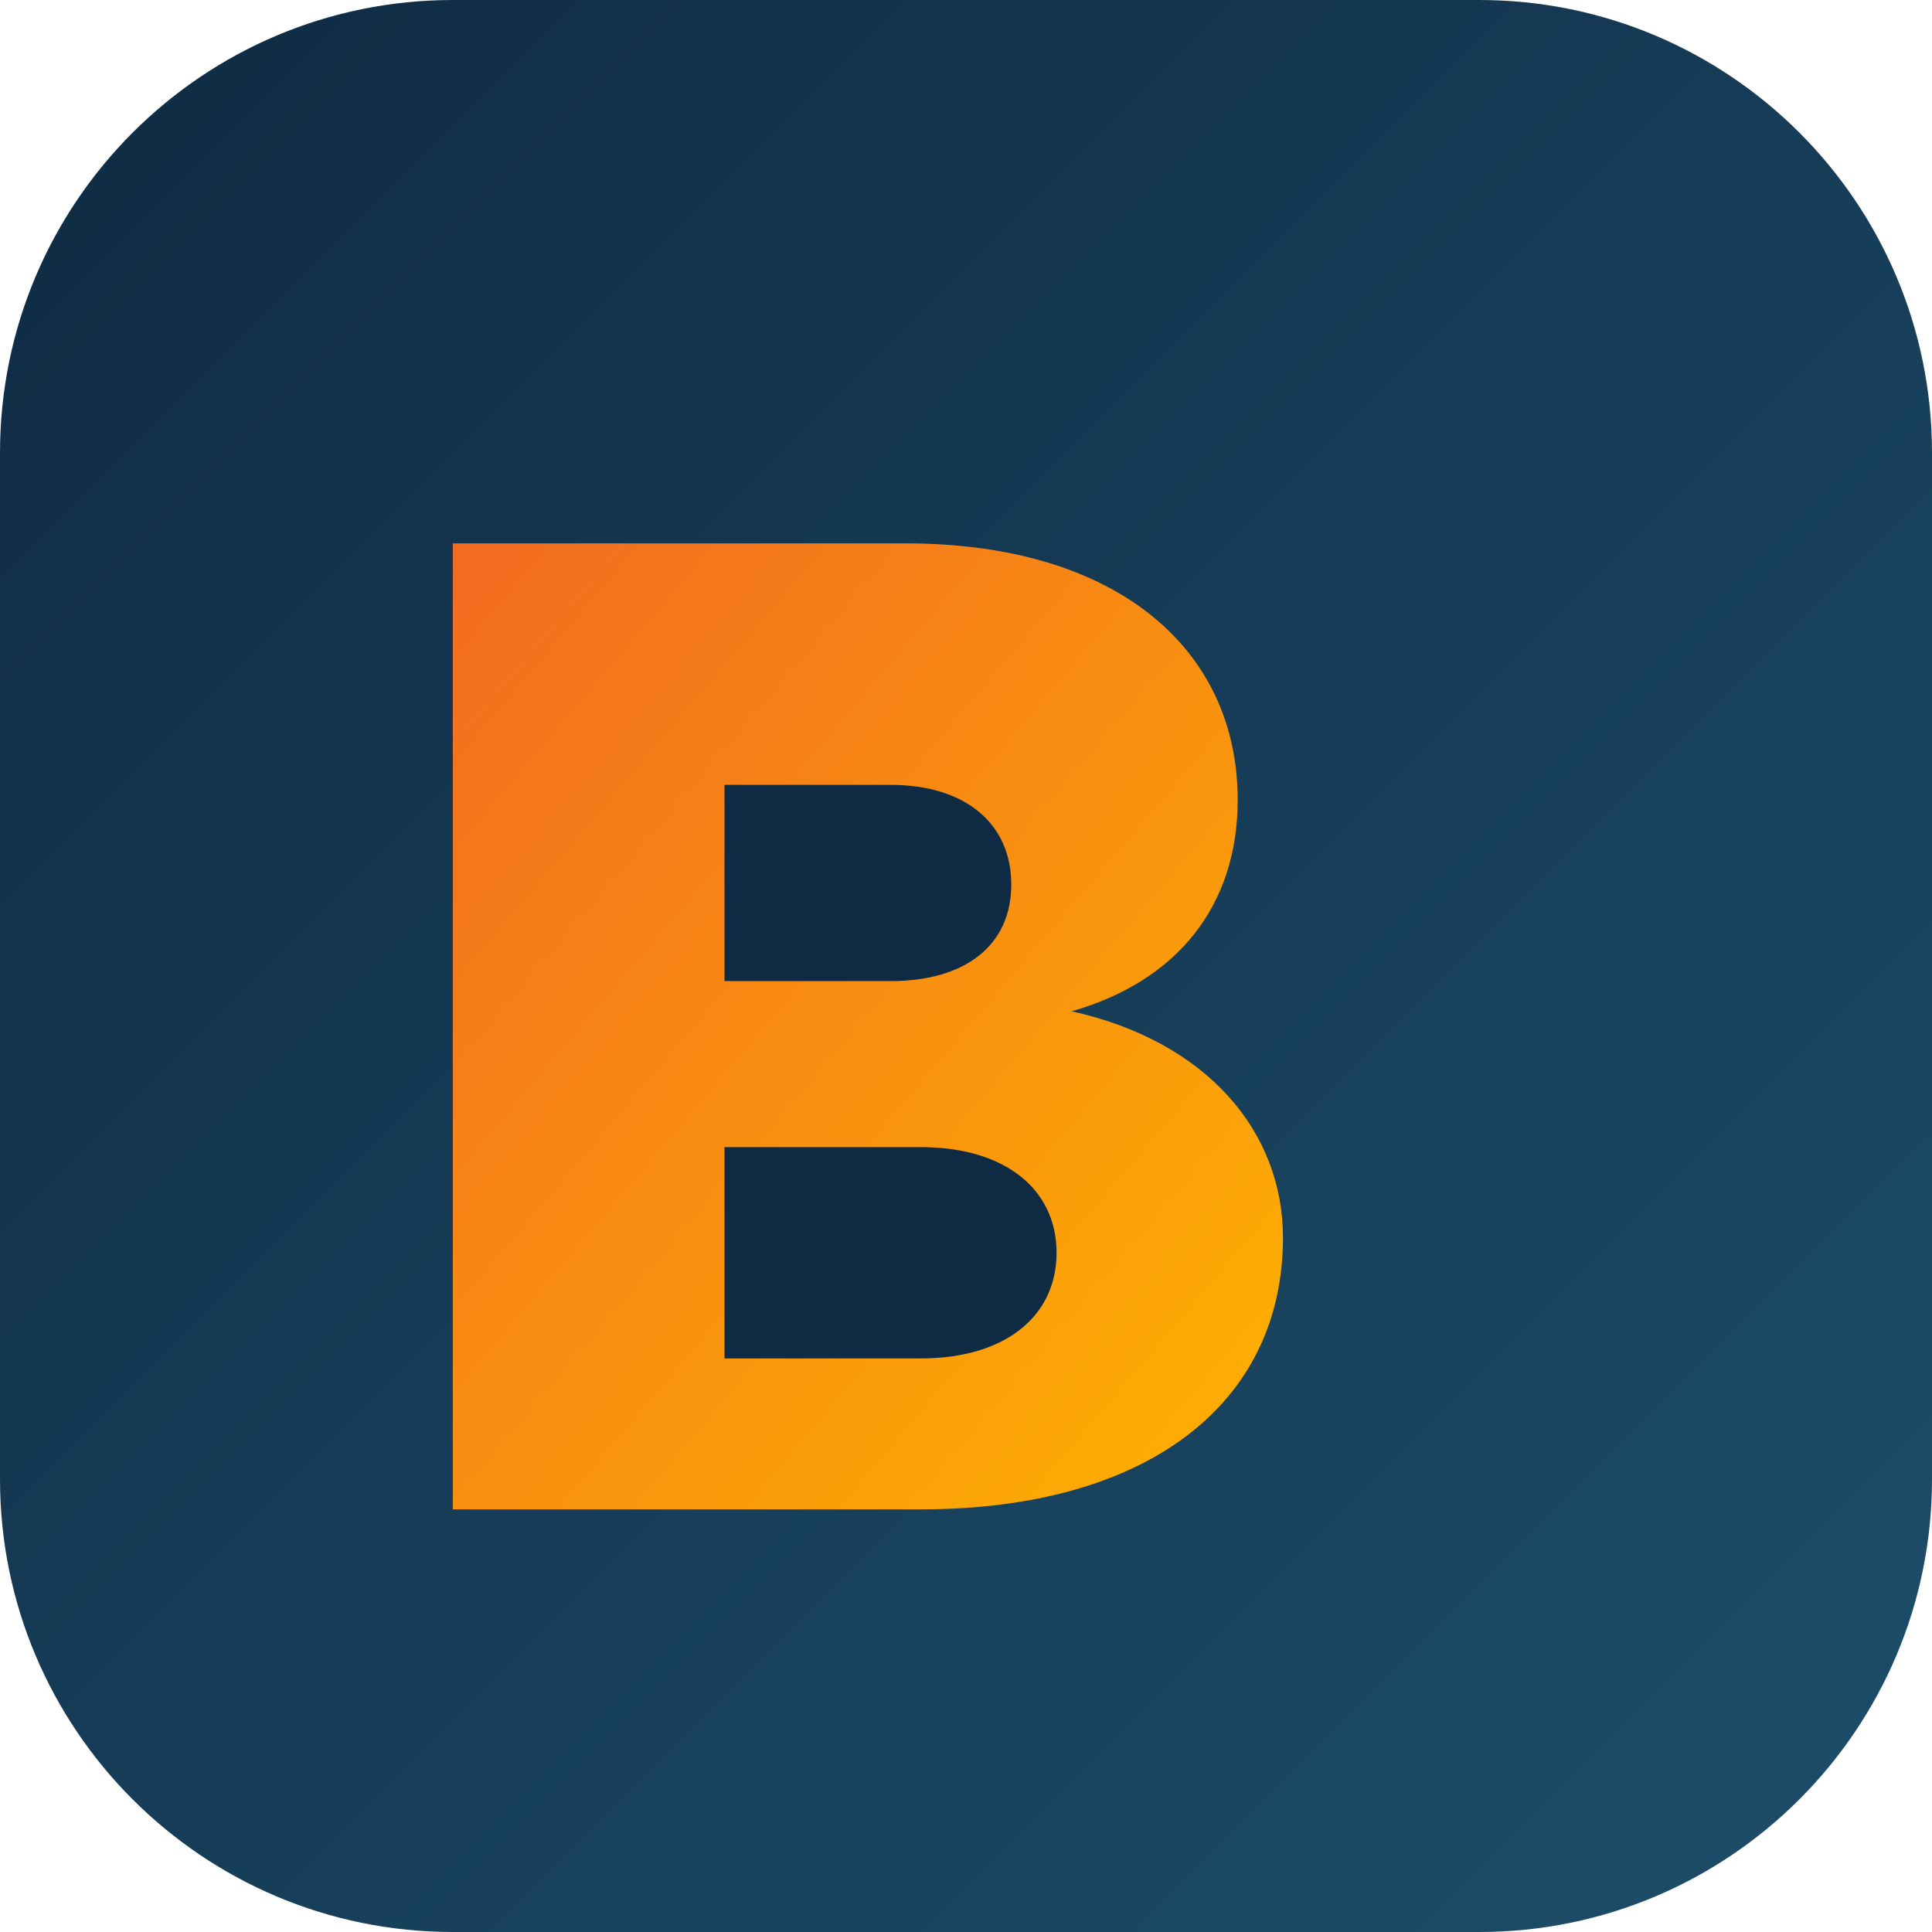
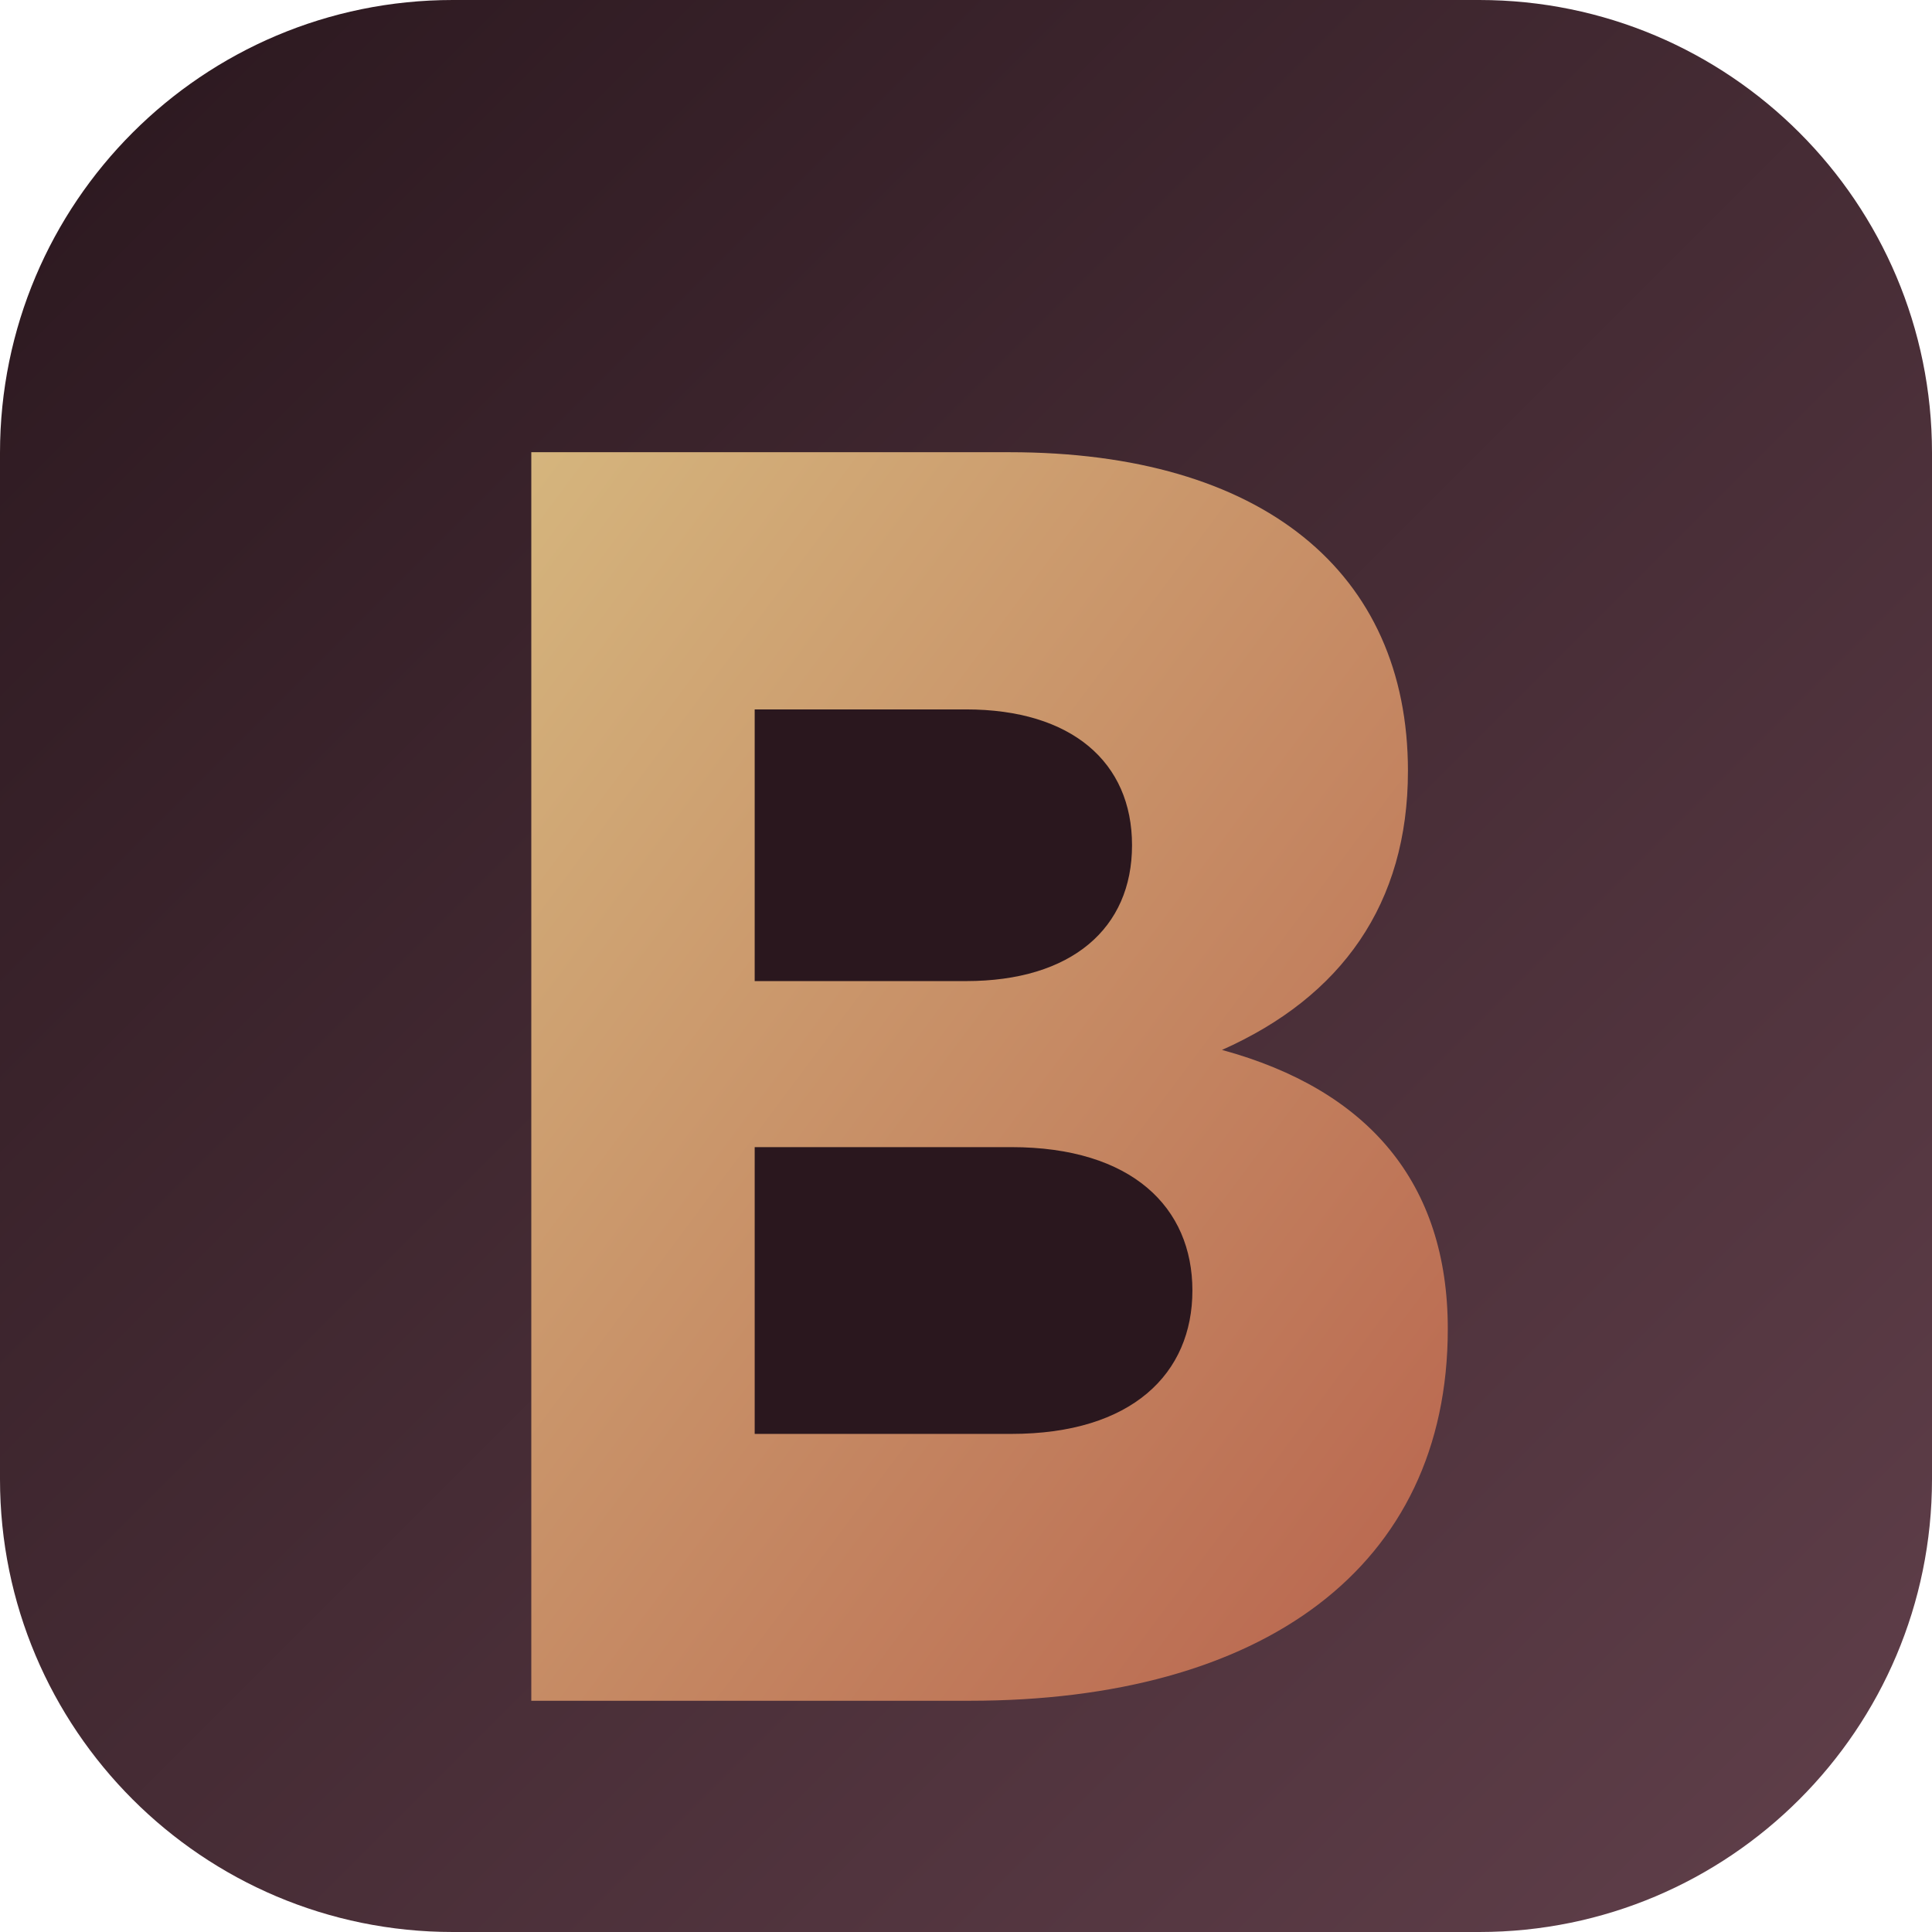
<svg xmlns="http://www.w3.org/2000/svg" width="128" height="128" viewBox="0 0 128 128">
  <defs>
    <linearGradient id="bg" x1="0" y1="0" x2="1" y2="1">
-       <stop offset="0" stop-color="#0F2A43" />
-       <stop offset="1" stop-color="#1D4E6B" />
+       <stop offset="0" stop-color="#2A171E" />
+       <stop offset="1" stop-color="#61404B" />
    </linearGradient>
    <linearGradient id="mk" x1="0" y1="0" x2="1" y2="1">
-       <stop offset="0" stop-color="#F26B21" />
-       <stop offset="1" stop-color="#FFB300" />
+       <stop offset="0" stop-color="#D5B57D" />
+       <stop offset="1" stop-color="#B8634D" />
    </linearGradient>
  </defs>
  <rect width="128" height="128" rx="30" fill="url(#bg)" />
-   <path d="M30 92V36h30c14 0 22 7 22 17 0 7-4 12-11 14 9 2 14 8 14 15 0 11-9 18-24 18H30z" fill="url(#mk)" />
-   <path d="M48 52h11c5 0 8 2.6 8 6.6S64 65 59 65H48zM48 76h13c5.6 0 9 2.8 9 7s-3.4 7-9 7H48z" fill="#0F2A43" />
+   <path d="M32 96V32h36c19 0 30 9 30 24 0 10-5 17-14 21 11 3 17 10 17 21 0 18-14 28-36 28H32z" fill="url(#mk)" transform="translate(0 -7) scale(.88) translate(8 10)" />
+   <path d="M50 47h14c7 0 11 3.5 11 9s-4 9-11 9H50zM50 76h17c8 0 12 4 12 9.5S75 95 67 95H50z" fill="#2A171E" />
</svg>
